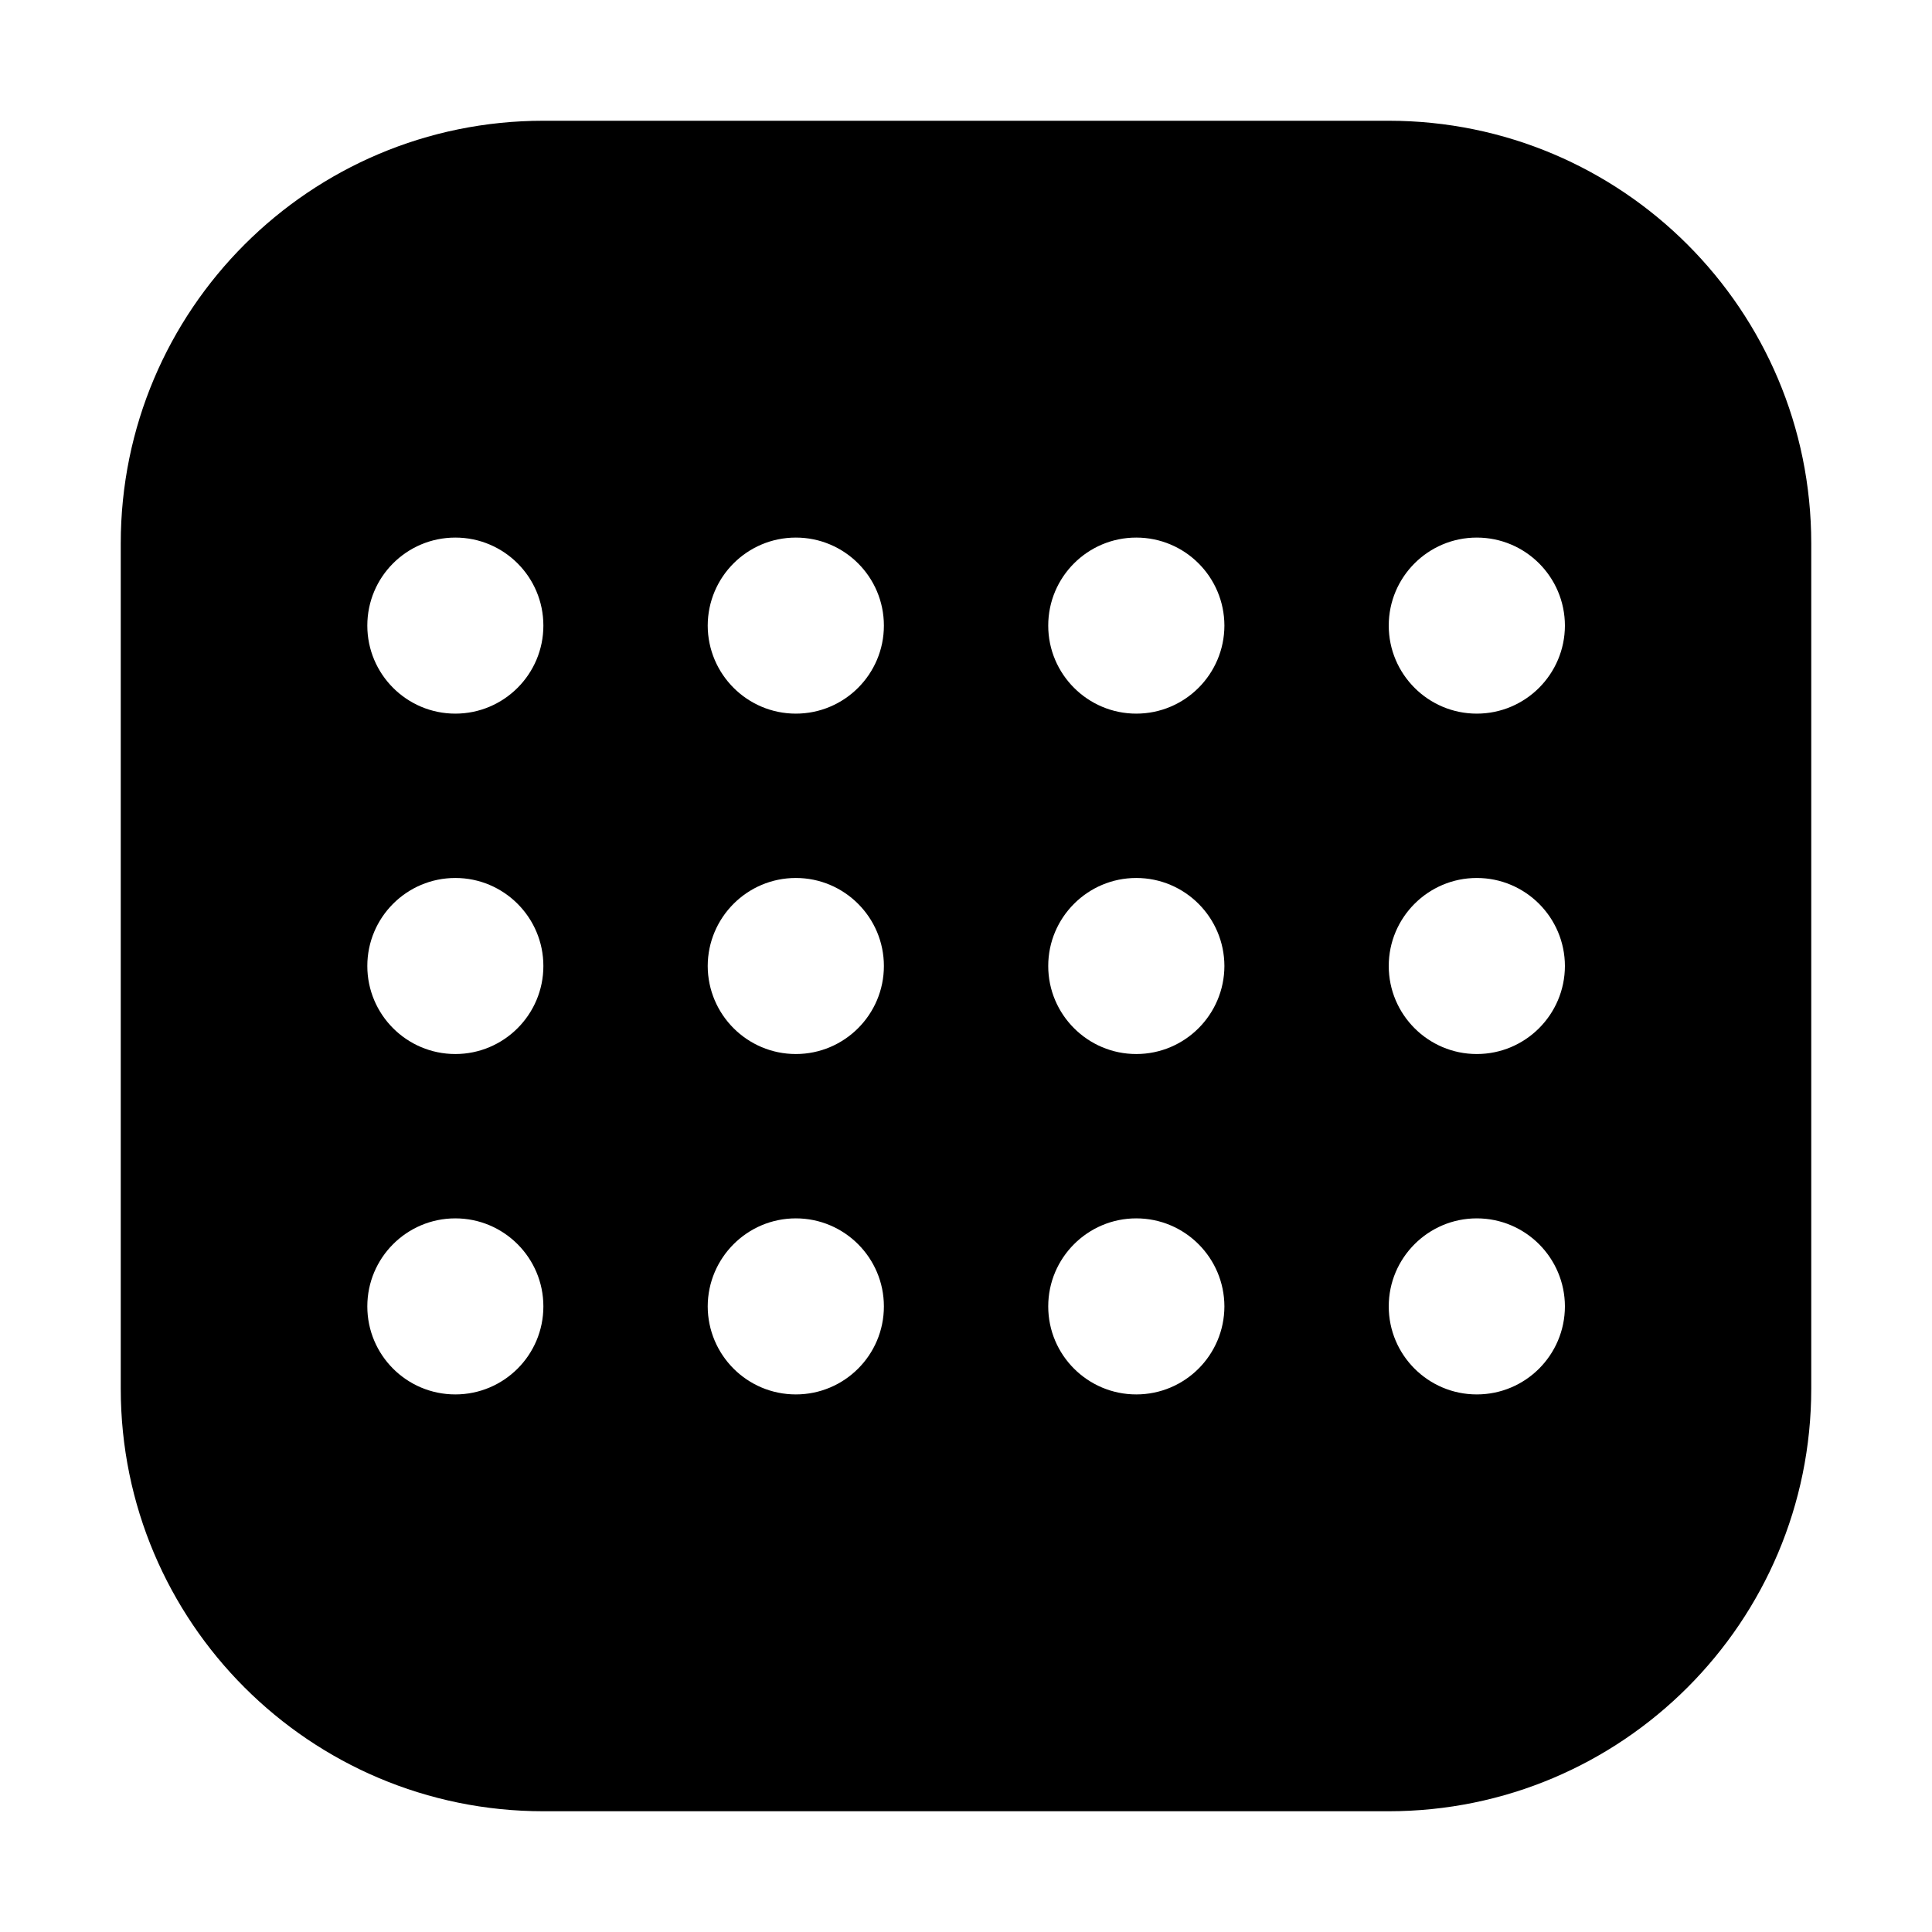
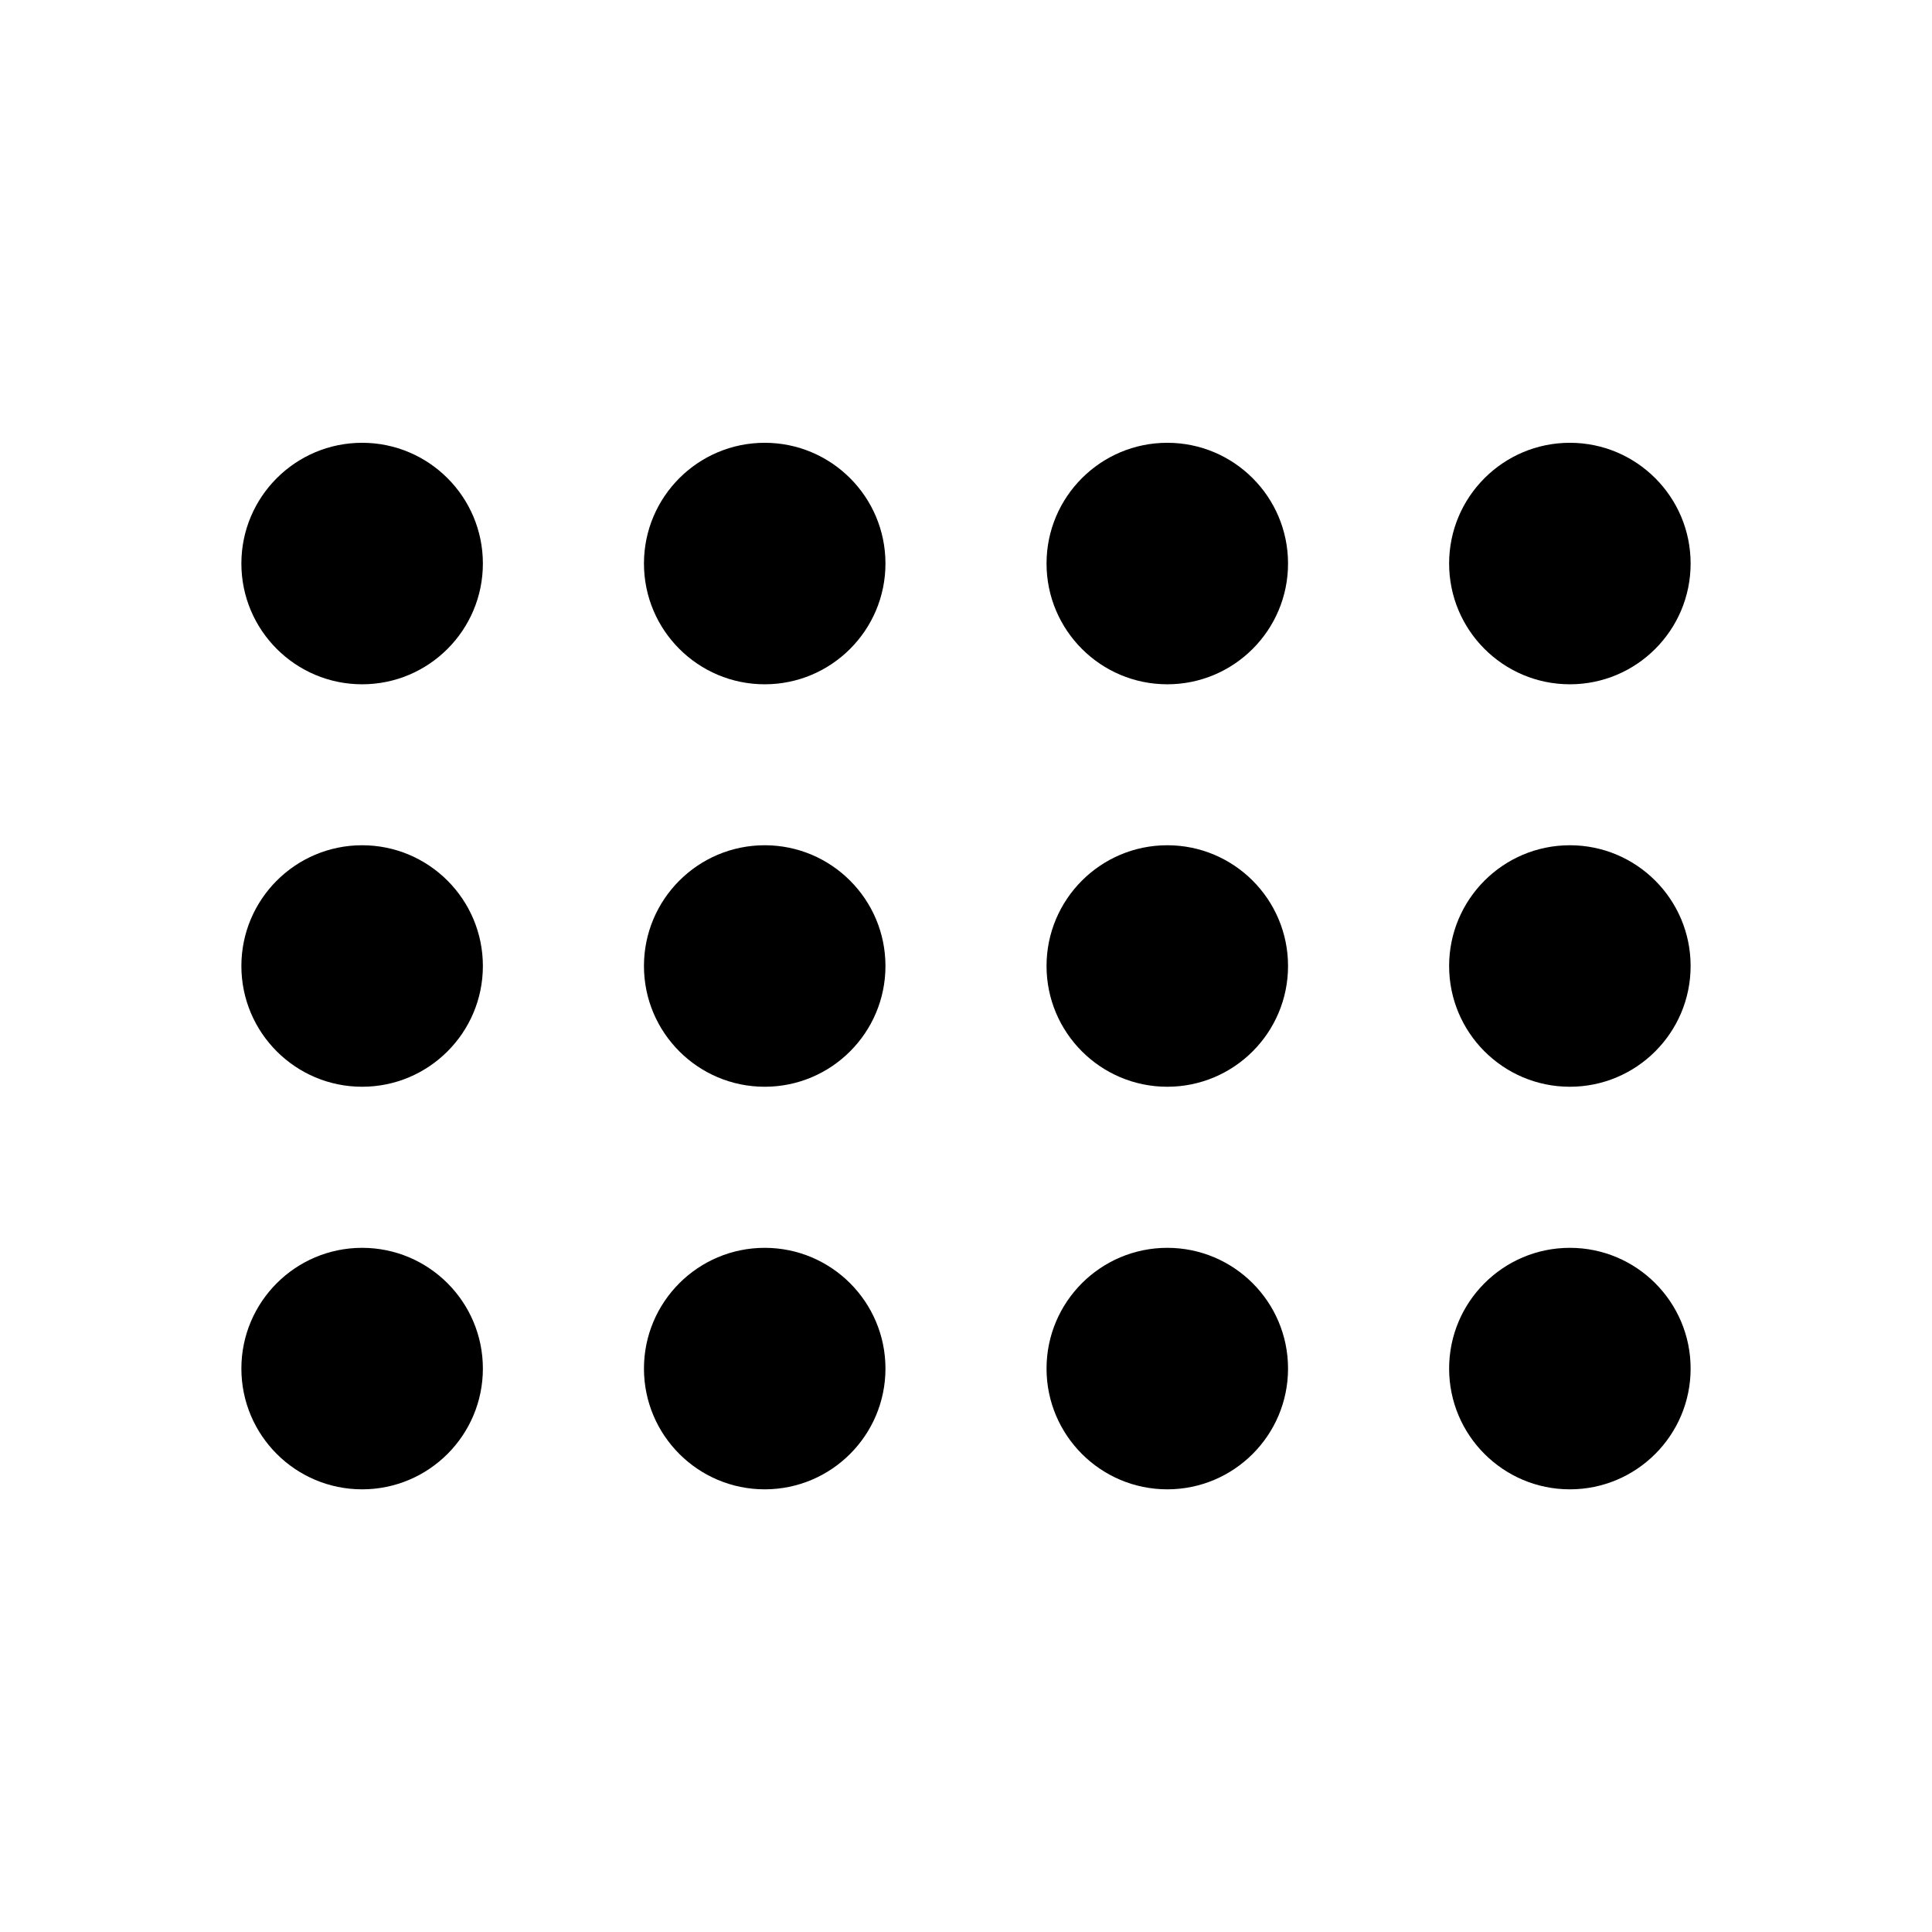
<svg xmlns="http://www.w3.org/2000/svg" width="16" height="16" viewBox="0 0 16 16" fill="currentColor">
-   <path fill-rule="evenodd" clip-rule="evenodd" d="M11.5 1C13.433 1 15 2.567 15 4.5V11.5C15 13.433 13.433 15 11.5 15H4.5C2.567 15 1 13.433 1 11.5V4.5C1 2.567 2.567 1 4.5 1H11.5ZM3.771 10.09C3.368 10.09 3.042 10.417 3.042 10.819C3.042 11.222 3.368 11.548 3.771 11.548C4.173 11.548 4.5 11.222 4.5 10.819C4.5 10.417 4.173 10.09 3.771 10.09ZM6.591 10.09C6.188 10.09 5.862 10.417 5.861 10.819C5.862 11.222 6.188 11.548 6.591 11.548C6.993 11.548 7.32 11.222 7.32 10.819C7.32 10.417 6.993 10.09 6.591 10.09ZM9.41 10.09C9.008 10.09 8.681 10.417 8.681 10.819C8.681 11.222 9.008 11.548 9.41 11.548C9.813 11.548 10.139 11.222 10.14 10.819C10.139 10.417 9.813 10.09 9.41 10.09ZM12.23 10.09C11.828 10.09 11.501 10.417 11.501 10.819C11.501 11.222 11.828 11.548 12.23 11.548C12.633 11.548 12.959 11.222 12.96 10.819C12.959 10.417 12.633 10.09 12.23 10.09ZM3.771 7.271C3.368 7.271 3.042 7.598 3.042 8C3.042 8.402 3.368 8.729 3.771 8.729C4.173 8.729 4.5 8.402 4.5 8C4.5 7.598 4.173 7.271 3.771 7.271ZM6.591 7.271C6.188 7.271 5.862 7.598 5.861 8C5.862 8.402 6.188 8.729 6.591 8.729C6.993 8.729 7.32 8.402 7.32 8C7.32 7.598 6.993 7.271 6.591 7.271ZM9.41 7.271C9.008 7.271 8.681 7.598 8.681 8C8.681 8.402 9.008 8.729 9.41 8.729C9.813 8.729 10.139 8.402 10.14 8C10.139 7.598 9.813 7.271 9.41 7.271ZM12.23 7.271C11.828 7.271 11.501 7.598 11.501 8C11.501 8.402 11.828 8.729 12.23 8.729C12.633 8.729 12.959 8.402 12.96 8C12.959 7.598 12.633 7.271 12.23 7.271ZM3.771 4.452C3.368 4.452 3.042 4.778 3.042 5.181C3.042 5.583 3.368 5.91 3.771 5.91C4.173 5.91 4.5 5.583 4.5 5.181C4.5 4.778 4.173 4.452 3.771 4.452ZM6.591 4.452C6.188 4.452 5.862 4.778 5.861 5.181C5.862 5.583 6.188 5.91 6.591 5.91C6.993 5.91 7.32 5.583 7.32 5.181C7.32 4.778 6.993 4.452 6.591 4.452ZM9.41 4.452C9.008 4.452 8.681 4.778 8.681 5.181C8.681 5.583 9.008 5.91 9.41 5.91C9.813 5.91 10.139 5.583 10.14 5.181C10.139 4.778 9.813 4.452 9.41 4.452ZM12.23 4.452C11.828 4.452 11.501 4.778 11.501 5.181C11.501 5.583 11.828 5.91 12.23 5.91C12.633 5.91 12.959 5.583 12.96 5.181C12.959 4.778 12.633 4.452 12.23 4.452Z" />
+   <path d="M2.999 10.334C3.551 10.334 3.999 10.782 3.999 11.334C3.999 11.886 3.551 12.334 2.999 12.334C2.447 12.334 1.999 11.886 1.999 11.334C1.999 10.782 2.447 10.334 2.999 10.334Z" />
+   <path d="M6.333 10.334C6.885 10.334 7.333 10.782 7.333 11.334C7.333 11.886 6.885 12.334 6.333 12.334C5.781 12.334 5.333 11.886 5.333 11.334C5.333 10.782 5.781 10.334 6.333 10.334Z" />
+   <path d="M9.667 10.334C10.219 10.334 10.667 10.782 10.667 11.334C10.667 11.886 10.219 12.334 9.667 12.334C9.115 12.334 8.667 11.886 8.667 11.334C8.667 10.782 9.115 10.334 9.667 10.334Z" />
+   <path d="M13.001 10.334C13.553 10.334 14.001 10.782 14.001 11.334C14.001 11.886 13.553 12.334 13.001 12.334C12.449 12.334 12.001 11.886 12.001 11.334C12.001 10.782 12.449 10.334 13.001 10.334Z" />
+   <path d="M2.999 7C3.551 7 3.999 7.448 3.999 8C3.999 8.552 3.551 9 2.999 9C2.447 9 1.999 8.552 1.999 8C1.999 7.448 2.447 7 2.999 7Z" />
+   <path d="M6.333 7C6.885 7 7.333 7.448 7.333 8C7.333 8.552 6.885 9 6.333 9C5.781 9 5.333 8.552 5.333 8C5.333 7.448 5.781 7 6.333 7Z" />
+   <path d="M9.667 7C10.219 7 10.667 7.448 10.667 8C10.667 8.552 10.219 9 9.667 9C9.115 9 8.667 8.552 8.667 8C8.667 7.448 9.115 7 9.667 7Z" />
+   <path d="M13.001 7C13.553 7 14.001 7.448 14.001 8C14.001 8.552 13.553 9 13.001 9C12.449 9 12.001 8.552 12.001 8C12.001 7.448 12.449 7 13.001 7Z" />
+   <path d="M2.999 3.667C3.551 3.667 3.999 4.115 3.999 4.667C3.999 5.219 3.551 5.667 2.999 5.667C2.447 5.667 1.999 5.219 1.999 4.667C1.999 4.115 2.447 3.667 2.999 3.667Z" />
+   <path d="M6.333 3.667C6.885 3.667 7.333 4.115 7.333 4.667C7.333 5.219 6.885 5.667 6.333 5.667C5.781 5.667 5.333 5.219 5.333 4.667C5.333 4.115 5.781 3.667 6.333 3.667Z" />
+   <path d="M9.667 3.667C10.219 3.667 10.667 4.115 10.667 4.667C10.667 5.219 10.219 5.667 9.667 5.667C9.115 5.667 8.667 5.219 8.667 4.667C8.667 4.115 9.115 3.667 9.667 3.667Z" />
+   <path d="M13.001 3.667C13.553 3.667 14.001 4.115 14.001 4.667C14.001 5.219 13.553 5.667 13.001 5.667C12.449 5.667 12.001 5.219 12.001 4.667C12.001 4.115 12.449 3.667 13.001 3.667Z" />
</svg>
